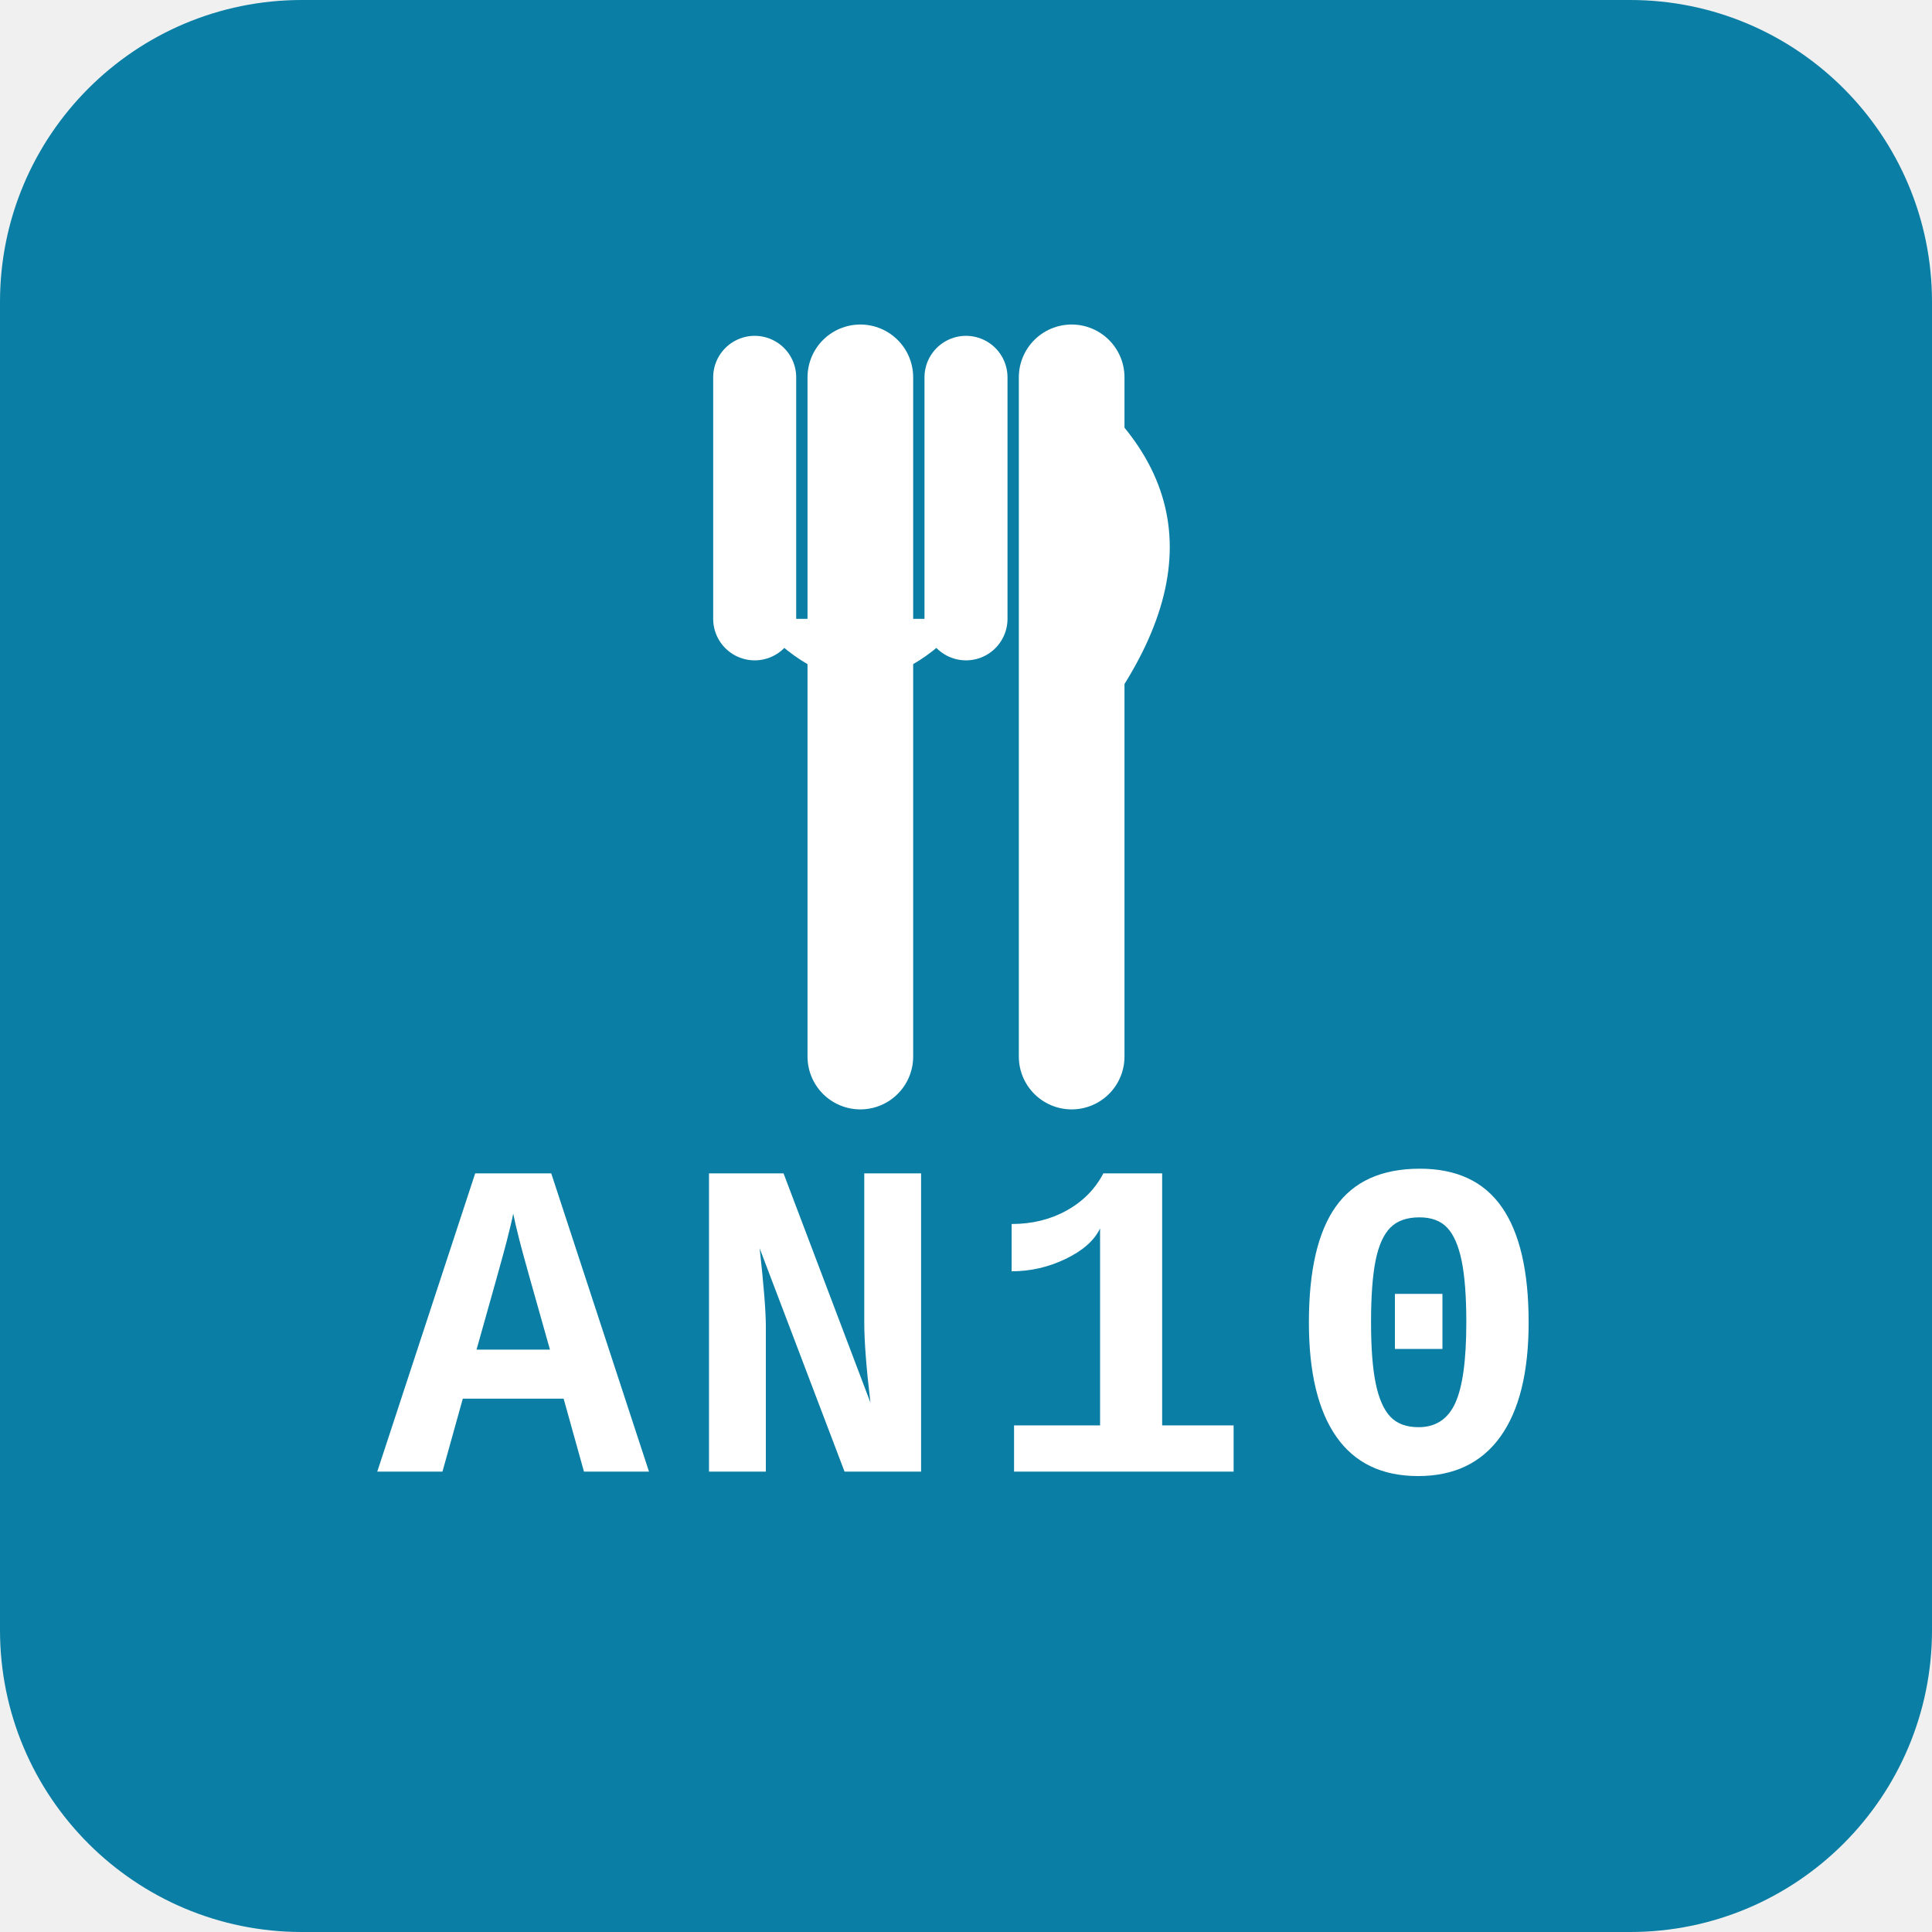
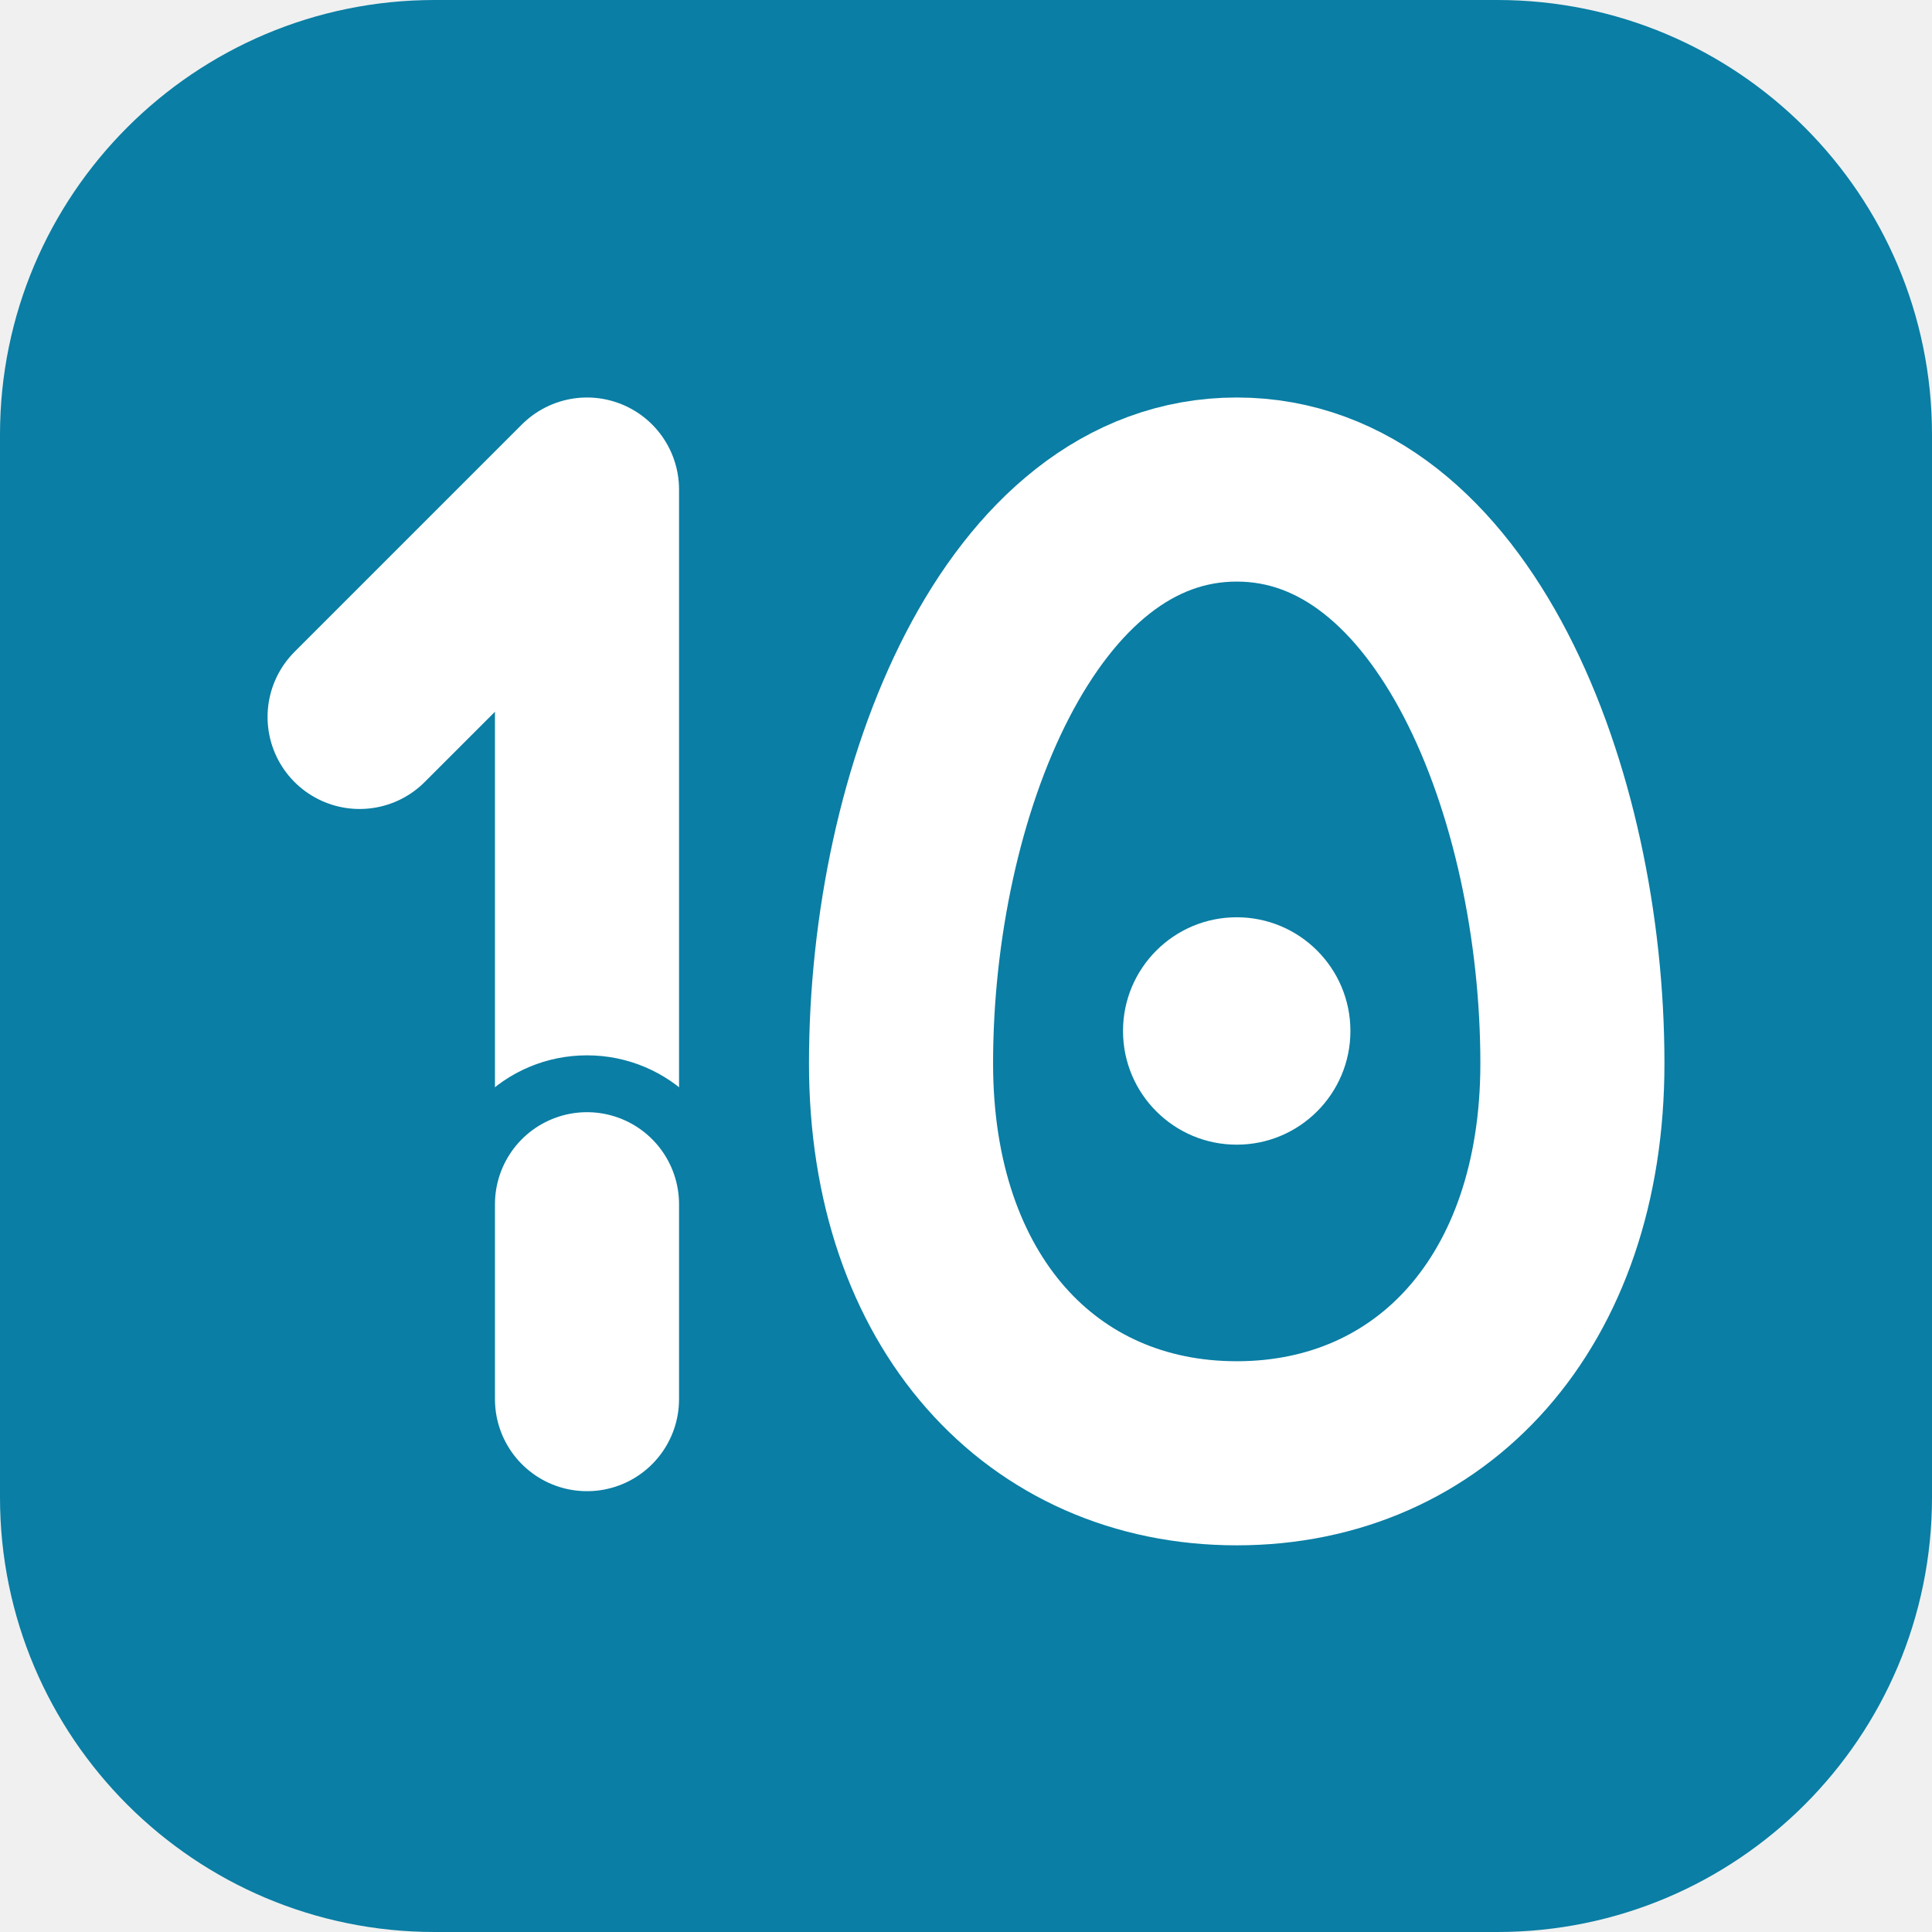
- <svg xmlns="http://www.w3.org/2000/svg" viewBox="0 0 512 512">
-   <rect width="512" height="512" rx="80" fill="#0A7EA4" />
-   <line x1="228" y1="100" x2="228" y2="280" stroke="#ffffff" stroke-width="28" stroke-linecap="round" />
-   <line x1="200" y1="100" x2="200" y2="164" stroke="#ffffff" stroke-width="22" stroke-linecap="round" />
-   <line x1="256" y1="100" x2="256" y2="164" stroke="#ffffff" stroke-width="22" stroke-linecap="round" />
-   <path d="M200 164 Q228 196 256 164" fill="#ffffff" />
-   <line x1="284" y1="100" x2="284" y2="280" stroke="#ffffff" stroke-width="28" stroke-linecap="round" />
-   <path d="M284 100 Q336 140 284 200" fill="#ffffff" />
-   <text x="256" y="390" font-family="Courier New,Courier,monospace" font-size="120" font-weight="700" fill="#ffffff" text-anchor="middle" letter-spacing="8">AN10</text>
+ <svg xmlns="http://www.w3.org/2000/svg" viewBox="0 0 256 256" role="img" aria-labelledby="t">
+   <rect width="256" height="256" rx="57.6" fill="#0A7EA4" />
+   <svg x="33.3" y="33.3" width="189.4" height="189.4" viewBox="450 -4 264 264">
+     <defs>
+       <mask id="an10s-a" maskUnits="userSpaceOnUse" x="-50" y="-50" width="900" height="400">
+         <rect x="-50" y="-50" width="900" height="400" fill="#fff" />
+         <g fill="#000" stroke="#000" stroke-linecap="round">
+           <circle cx="512" cy="172" r="27.0" />
+         </g>
+       </mask>
+       <mask id="an10s-b" maskUnits="userSpaceOnUse" x="-50" y="-50" width="900" height="400">
+         <rect x="-50" y="-50" width="900" height="400" fill="#fff" />
+         <g fill="#000" />
+       </mask>
+     </defs>
+     <g fill="none" stroke="#FFFFFF" stroke-linecap="round" stroke-linejoin="round" mask="url(#an10s-a)">
+       <path d="M470 82 L512 40 V172" stroke-width="34" />
+       <path d="M632 40 C672 40 694 96 694 146 C694 190 668 218 632 218 C596 218 570 190 570 146 C570 96 592 40 632 40 Z" stroke-width="34" />
+       <circle cx="632" cy="140" r="21" stroke="none" fill="#FFFFFF" />
+     </g>
+     <g fill="none" stroke="#FFFFFF" stroke-linecap="round" stroke-linejoin="round" mask="url(#an10s-b)">
+       <path d="M512 172 V208" stroke-width="34" />
+     </g>
+   </svg>
</svg>
